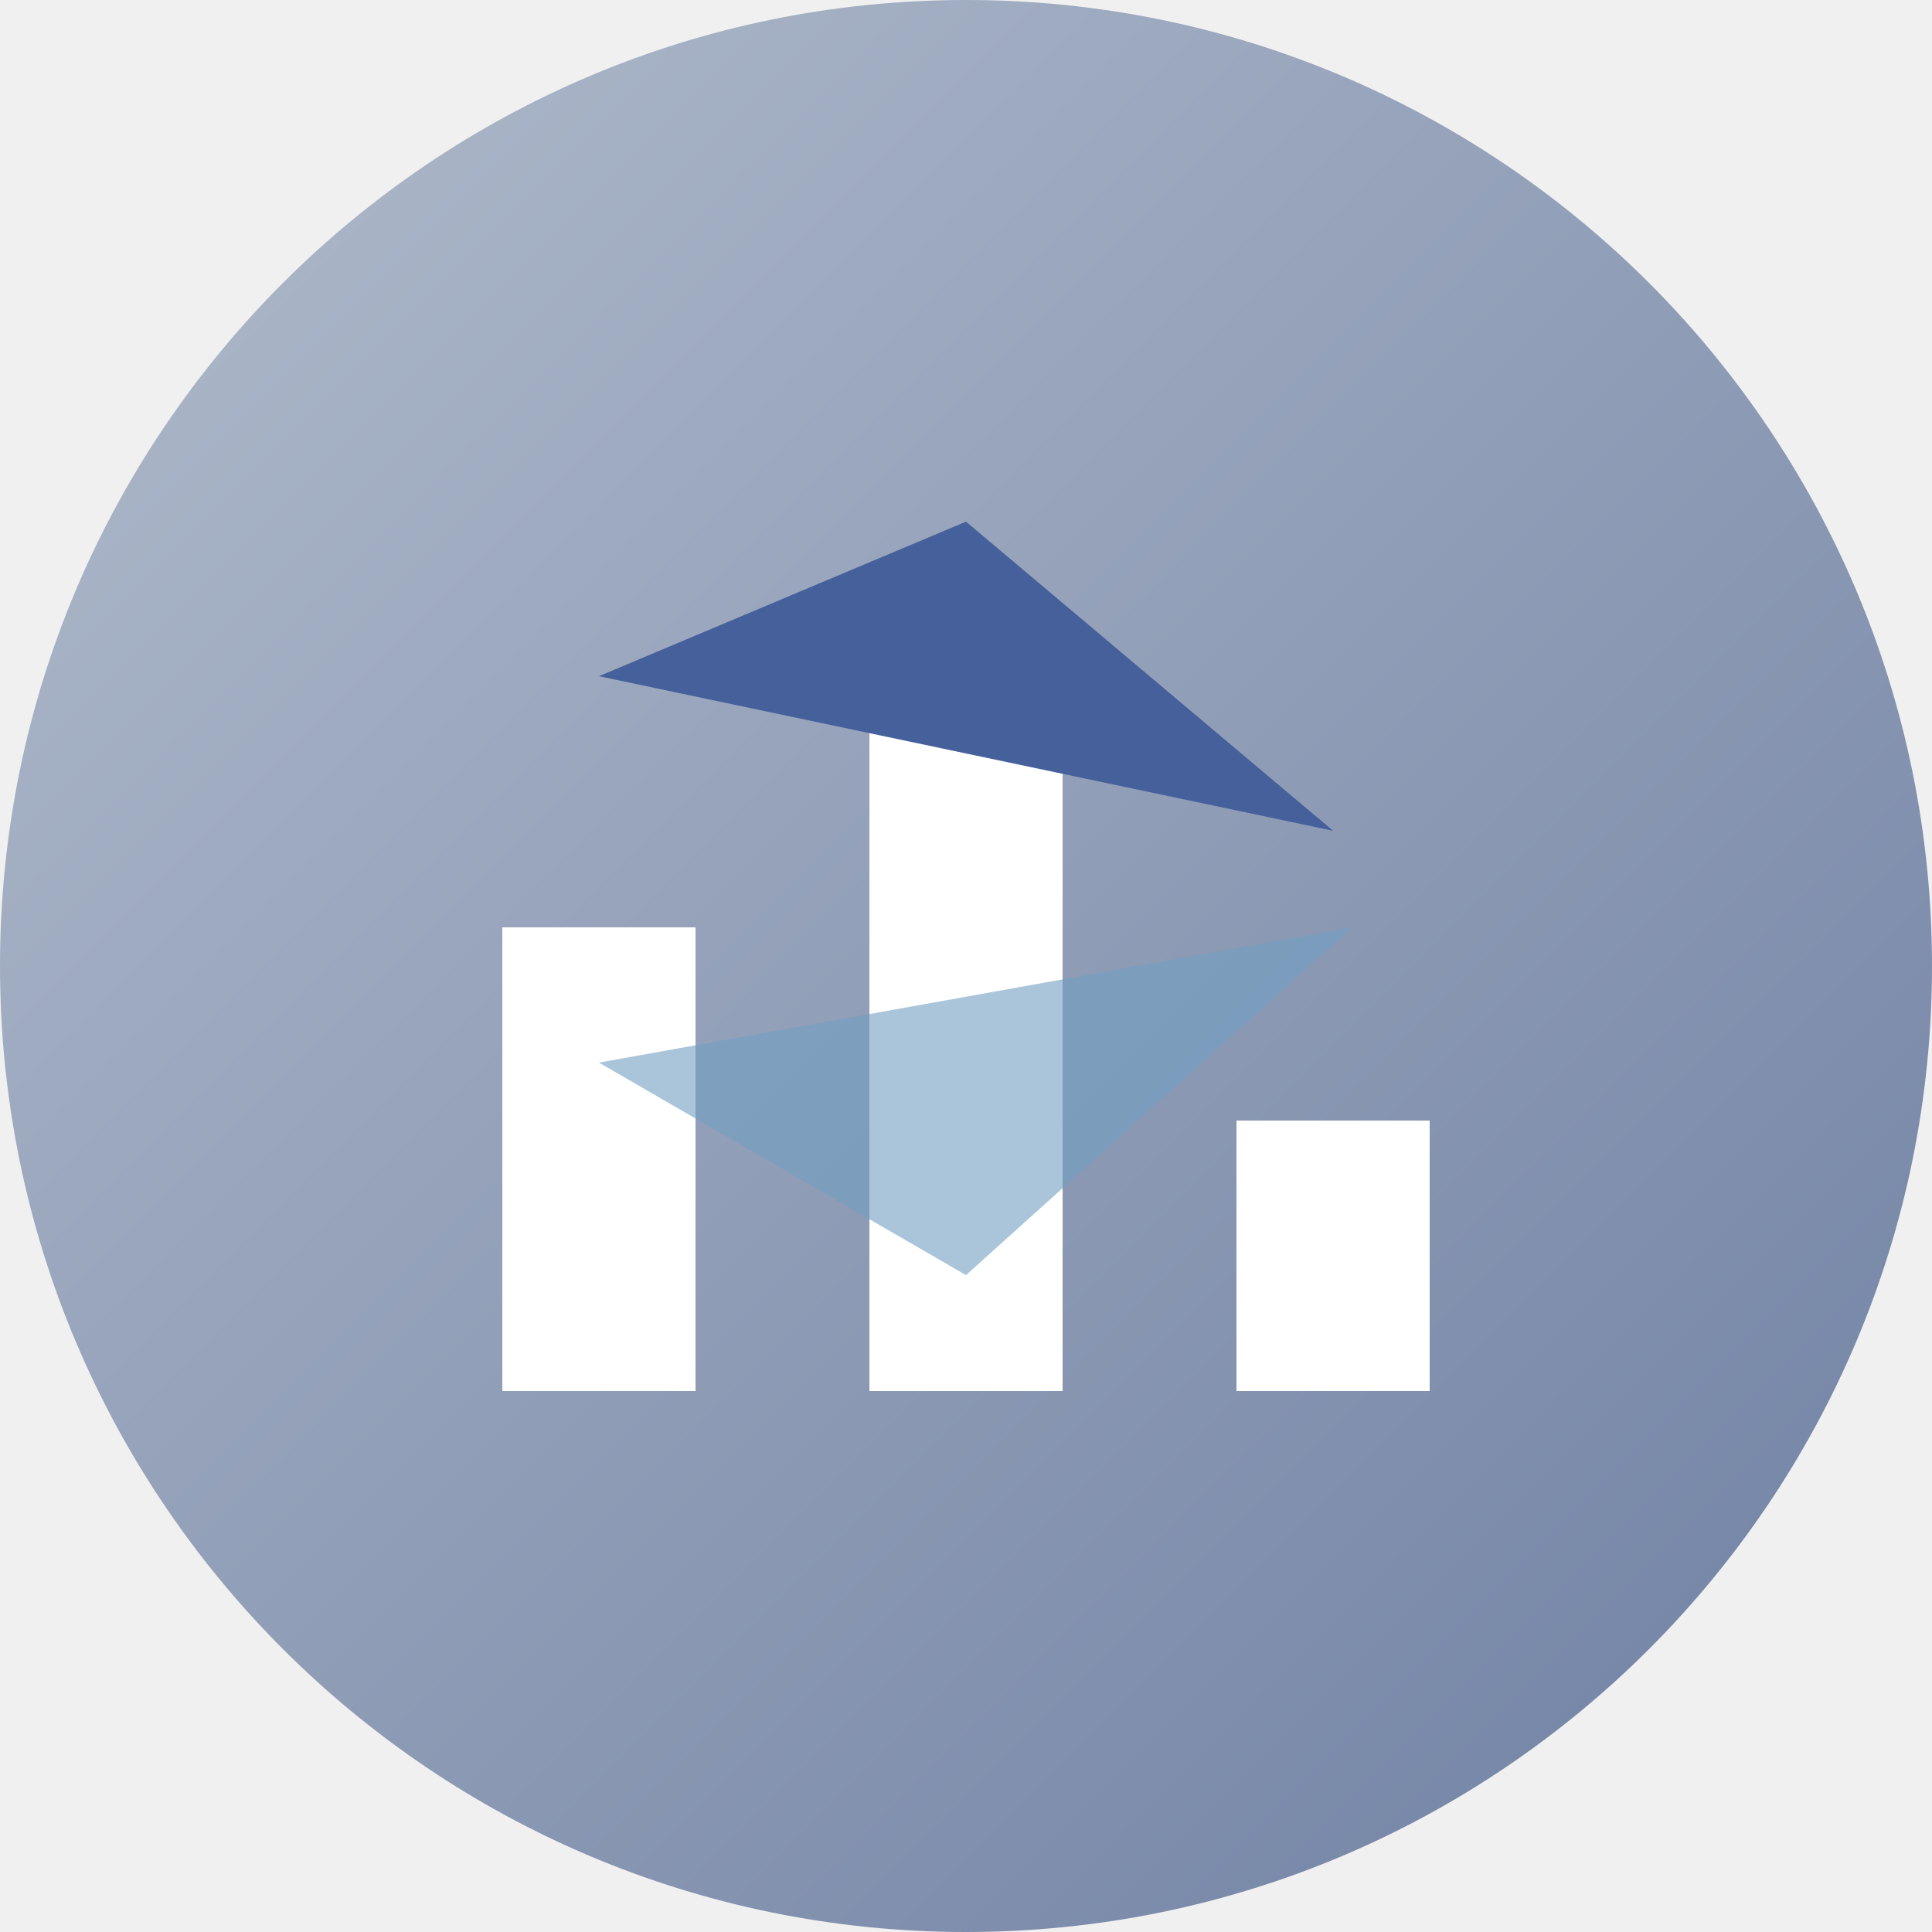
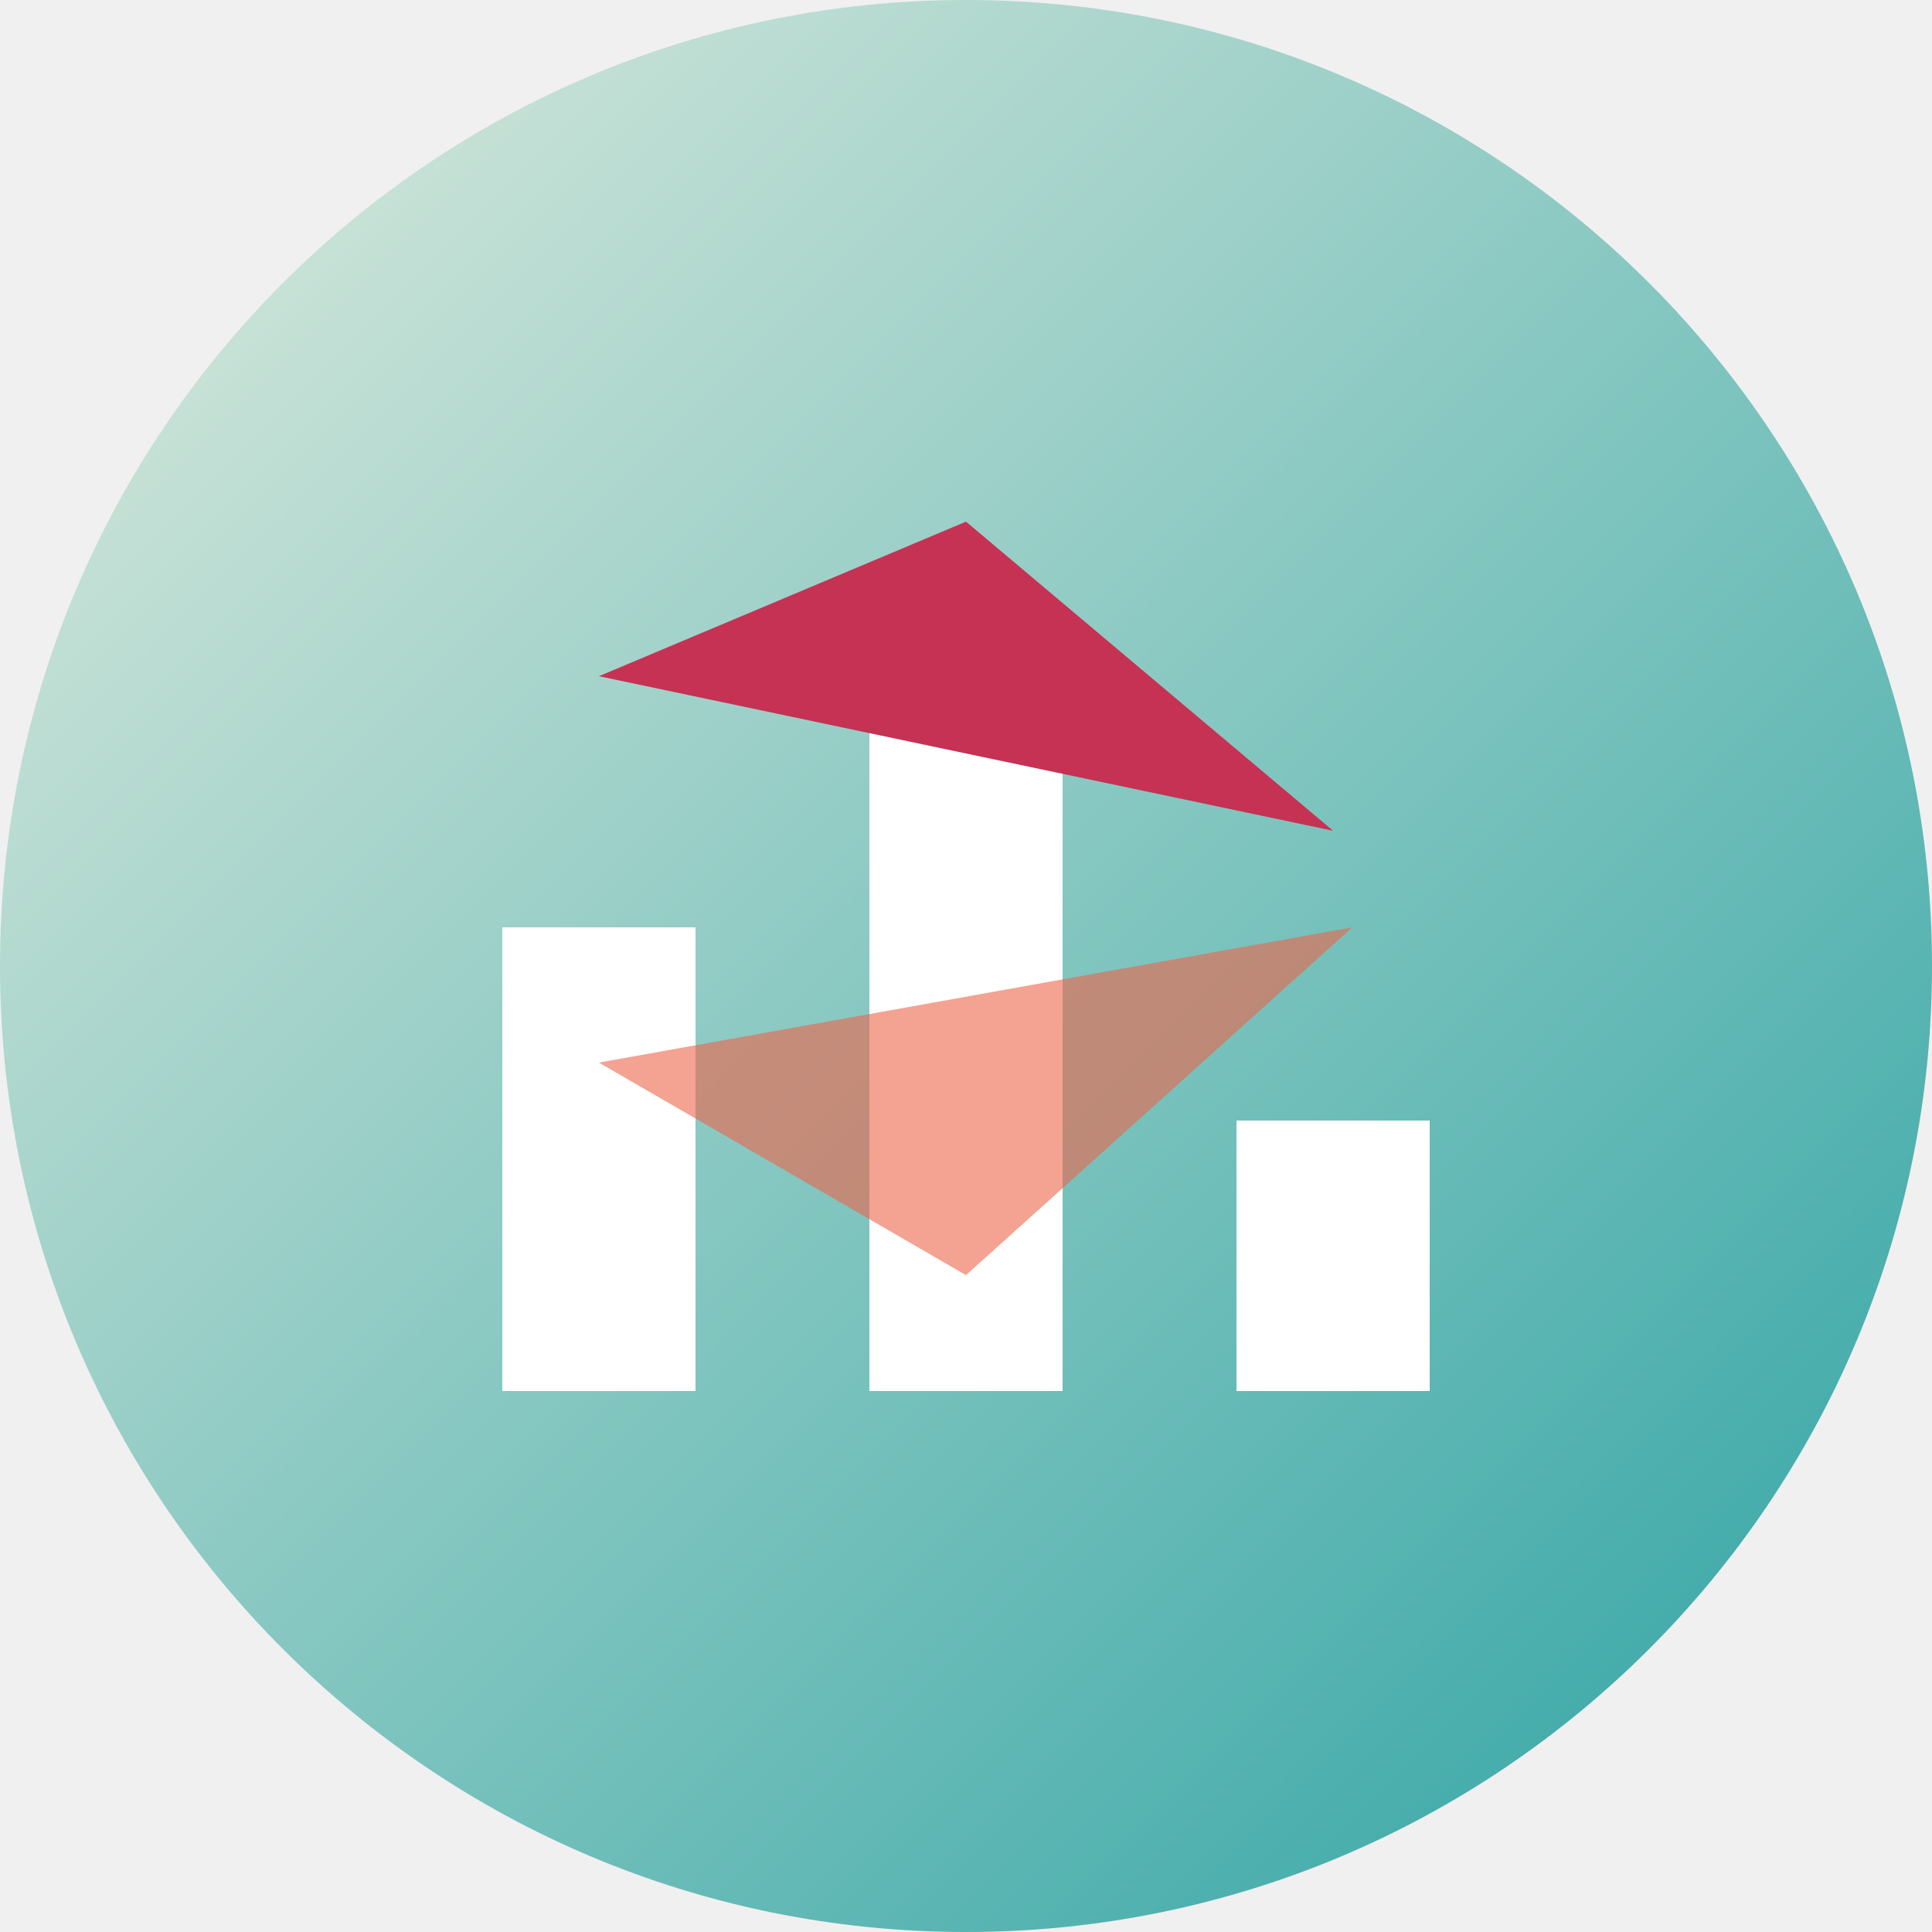
<svg xmlns="http://www.w3.org/2000/svg" viewBox="0 0 200 200" width="200" height="200">
  <defs>
    <linearGradient id="g" x1="0" y1="0" x2="1" y2="1">
-       <stop offset="0" stop-color="#B2BCCC" />
-       <stop offset="1" stop-color="#6E7FA2" />
+       <stop offset="0" stop-color="#E2ECDF" />
+       <stop offset="1" stop-color="#2AA2A3" />
    </linearGradient>
  </defs>
  <circle cx="100" cy="100" r="100" fill="url(#g)" />
  <g fill="#FFFFFF">
    <rect x="52" y="96" width="20" height="48" />
    <rect x="90" y="72" width="20" height="72" />
    <rect x="128" y="116" width="20" height="28" />
  </g>
-   <polygon points="62,70 100,54 138,86" fill="#45609B" />
-   <polygon points="140,96 100,132 62,110" fill="#719FC1" opacity="0.6" />
+   <polygon points="62,70 100,54 138,86" fill="#C63254" />
+   <polygon points="140,96 100,132 62,110" fill="#EC6449" opacity="0.6" />
</svg>
